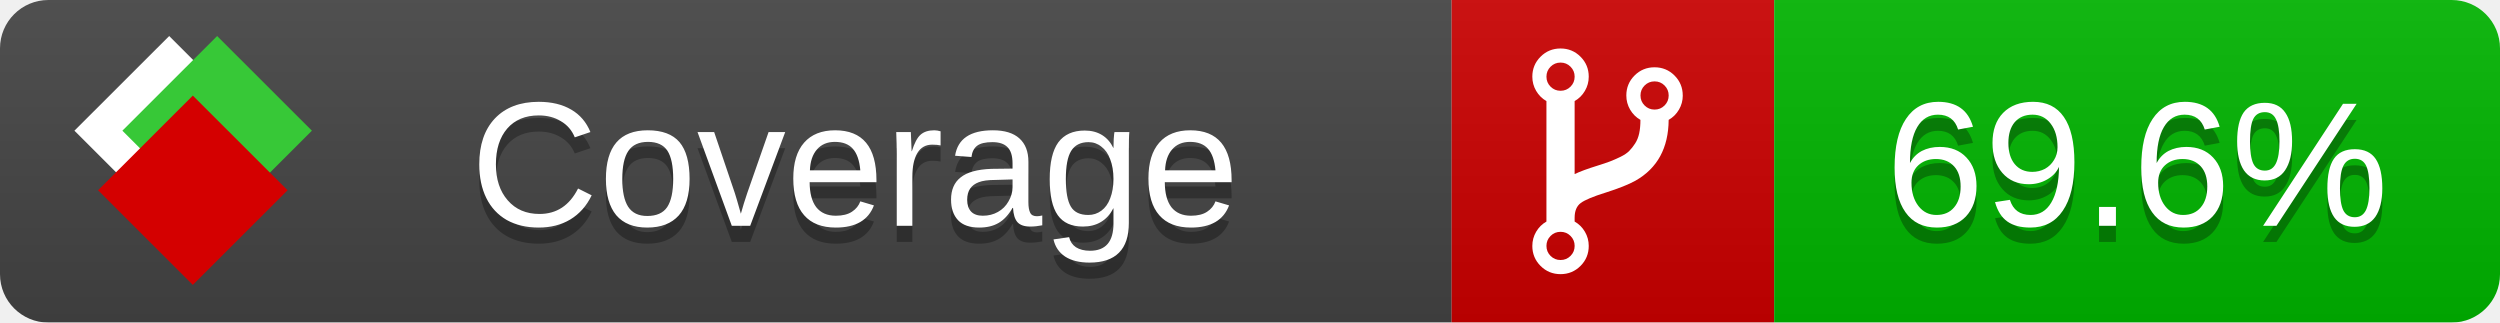
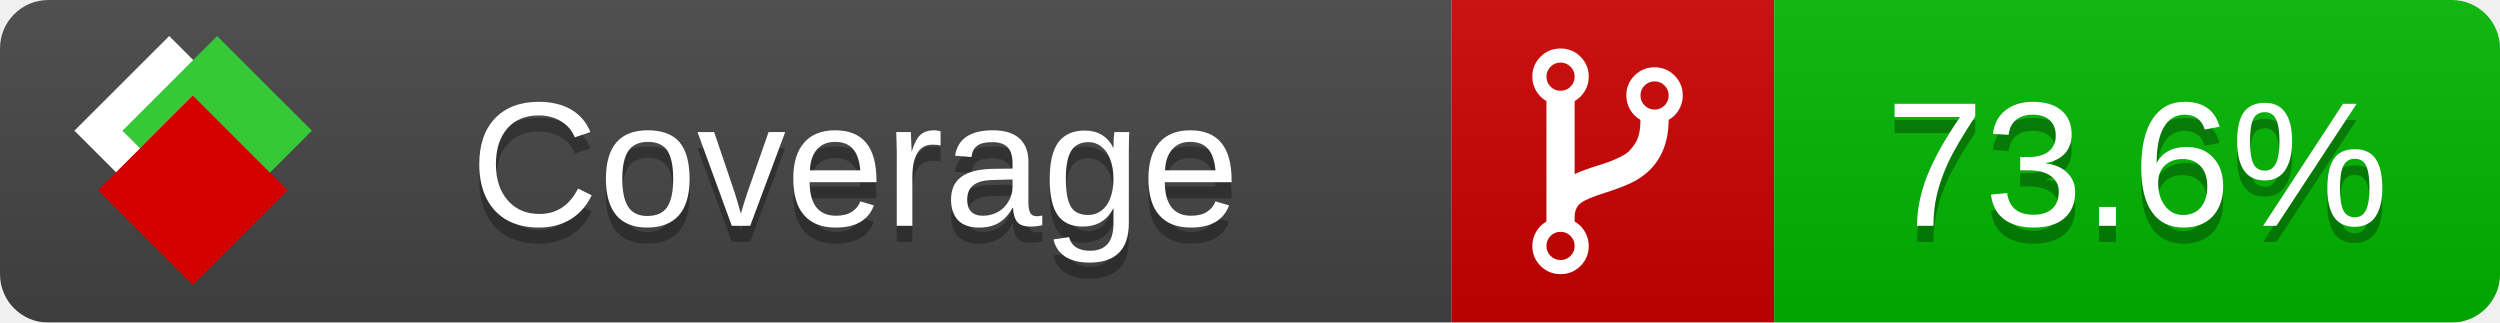
<svg xmlns="http://www.w3.org/2000/svg" xmlns:xlink="http://www.w3.org/1999/xlink" width="155" height="20">
  <style type="text/css">
          
            @keyframes fade1 {
                0% { visibility: visible; opacity: 1; }
-                27% { visibility: visible; opacity: 1; }
-                33% { visibility: hidden; opacity: 0; }
-                60% { visibility: hidden; opacity: 0; }
-                66% { visibility: hidden; opacity: 0; }
-                93% { visibility: hidden; opacity: 0; }
+                23% { visibility: visible; opacity: 1; }
+                25% { visibility: hidden; opacity: 0; }
+                48% { visibility: hidden; opacity: 0; }
+                50% { visibility: hidden; opacity: 0; }
+                73% { visibility: hidden; opacity: 0; }
+                75% { visibility: hidden; opacity: 0; }
+                98% { visibility: hidden; opacity: 0; }
              100% { visibility: visible; opacity: 1; }
            }
            @keyframes fade2 {
                0% { visibility: hidden; opacity: 0; }
-                27% { visibility: hidden; opacity: 0; }
-                33% { visibility: visible; opacity: 1; }
-                60% { visibility: visible; opacity: 1; }
-                66% { visibility: hidden; opacity: 0; }
-                93% { visibility: hidden; opacity: 0; }
+                23% { visibility: hidden; opacity: 0; }
+                25% { visibility: visible; opacity: 1; }
+                48% { visibility: visible; opacity: 1; }
+                50% { visibility: hidden; opacity: 0; }
+                73% { visibility: hidden; opacity: 0; }
+                75% { visibility: hidden; opacity: 0; }
+                98% { visibility: hidden; opacity: 0; }
              100% { visibility: hidden; opacity: 0; }
            }
            @keyframes fade3 {
                0% { visibility: hidden; opacity: 0; }
-                27% { visibility: hidden; opacity: 0; }
-                33% { visibility: hidden; opacity: 0; }
-                60% { visibility: hidden; opacity: 0; }
-                66% { visibility: visible; opacity: 1; }
-                93% { visibility: visible; opacity: 1; }
+                23% { visibility: hidden; opacity: 0; }
+                25% { visibility: hidden; opacity: 0; }
+                48% { visibility: hidden; opacity: 0; }
+                50% { visibility: visible; opacity: 1; }
+                73% { visibility: visible; opacity: 1; }
+                75% { visibility: hidden; opacity: 0; }
+                98% { visibility: hidden; opacity: 0; }
+               100% { visibility: hidden; opacity: 0; }
+             }
+             @keyframes fade4 {
+                 0% { visibility: hidden; opacity: 0; }
+                23% { visibility: hidden; opacity: 0; }
+                25% { visibility: hidden; opacity: 0; }
+                48% { visibility: hidden; opacity: 0; }
+                50% { visibility: hidden; opacity: 0; }
+                73% { visibility: hidden; opacity: 0; }
+                75% { visibility: visible; opacity: 1; }
+                98% { visibility: visible; opacity: 1; }
              100% { visibility: hidden; opacity: 0; }
            }
            .linecoverage {
                animation-duration: 15s;
                animation-name: fade1;
                animation-iteration-count: infinite;
            }
            .branchcoverage {
                animation-duration: 15s;
                animation-name: fade2;
                animation-iteration-count: infinite;
            }
            .methodcoverage {
                animation-duration: 15s;
                animation-name: fade3;
+                 animation-iteration-count: infinite;
+             }
+             .fullmethodcoverage {
+                 animation-duration: 15s;
+                 animation-name: fade4;
                animation-iteration-count: infinite;
            }
          
    </style>
  <defs>
    <linearGradient id="gradient" x2="0" y2="100%">
      <stop offset="0" stop-color="#bbb" stop-opacity=".1" />
      <stop offset="1" stop-opacity=".1" />
    </linearGradient>
    <linearGradient id="c">
      <stop offset="0" stop-color="#d40000" />
      <stop offset="1" stop-color="#ff2a2a" />
    </linearGradient>
    <linearGradient id="a">
      <stop offset="0" stop-color="#e0e0de" />
      <stop offset="1" stop-color="#fff" />
    </linearGradient>
    <linearGradient id="b">
      <stop offset="0" stop-color="#37c837" />
      <stop offset="1" stop-color="#217821" />
    </linearGradient>
    <linearGradient xlink:href="#a" id="e" x1="106.44" x2="69.96" y1="-11.96" y2="-46.84" gradientTransform="matrix(-.8426 -.00045 -.00045 -.8426 -94.27 -75.82)" gradientUnits="userSpaceOnUse" />
    <linearGradient xlink:href="#b" id="f" x1="56.19" x2="77.97" y1="-23.45" y2="10.62" gradientTransform="matrix(.8426 .00045 .00045 .8426 94.27 75.82)" gradientUnits="userSpaceOnUse" />
    <linearGradient xlink:href="#c" id="g" x1="79.98" x2="132.9" y1="10.79" y2="10.79" gradientTransform="matrix(.8426 .00045 .00045 .8426 94.27 75.82)" gradientUnits="userSpaceOnUse" />
    <mask id="mask">
      <rect width="155" height="20" rx="3" fill="#fff" />
    </mask>
    <g id="icon" transform="matrix(.04486 0 0 .04481 -.48 -.63)">
      <rect width="52.92" height="52.92" x="-109.72" y="-27.13" fill="url(#e)" transform="rotate(-135)" />
      <rect width="52.92" height="52.92" x="70.19" y="-39.18" fill="url(#f)" transform="rotate(45)" />
      <rect width="52.92" height="52.92" x="80.05" y="-15.74" fill="url(#g)" transform="rotate(45)" />
    </g>
  </defs>
  <g mask="url(#mask)">
    <rect x="0" y="0" width="90" height="20" fill="#444" />
    <rect x="90" y="0" width="20" height="20" fill="#c00" />
    <rect x="110" y="0" width="45" height="20" fill="#00B600" />
    <rect x="0" y="0" width="155" height="20" fill="url(#gradient)" />
  </g>
  <g>
    <path class="" fill="#fff" d="m 97.628,15.247 q 0,-0.364 -0.255,-0.619 -0.255,-0.255 -0.619,-0.255 -0.364,0 -0.619,0.255 -0.255,0.255 -0.255,0.619 0,0.364 0.255,0.619 0.255,0.255 0.619,0.255 0.364,0 0.619,-0.255 0.255,-0.255 0.255,-0.619 z m 0,-10.493 q 0,-0.364 -0.255,-0.619 -0.255,-0.255 -0.619,-0.255 -0.364,0 -0.619,0.255 -0.255,0.255 -0.255,0.619 0,0.364 0.255,0.619 0.255,0.255 0.619,0.255 0.364,0 0.619,-0.255 0.255,-0.255 0.255,-0.619 z m 5.83,1.166 q 0,-0.364 -0.255,-0.619 -0.255,-0.255 -0.619,-0.255 -0.364,0 -0.619,0.255 -0.255,0.255 -0.255,0.619 0,0.364 0.255,0.619 0.255,0.255 0.619,0.255 0.364,0 0.619,-0.255 0.255,-0.255 0.255,-0.619 z m 0.874,0 q 0,0.474 -0.237,0.879 -0.237,0.405 -0.638,0.633 -0.018,2.614 -2.059,3.771 -0.619,0.346 -1.849,0.738 -1.166,0.364 -1.544,0.647 -0.378,0.282 -0.378,0.911 l 0,0.237 q 0.401,0.228 0.638,0.633 0.237,0.405 0.237,0.879 0,0.729 -0.51,1.239 -0.51,0.51 -1.239,0.51 -0.729,0 -1.239,-0.51 -0.51,-0.51 -0.51,-1.239 0,-0.474 0.237,-0.879 0.237,-0.405 0.638,-0.633 l 0,-7.469 q -0.401,-0.228 -0.638,-0.633 -0.237,-0.405 -0.237,-0.879 0,-0.729 0.51,-1.239 0.51,-0.51 1.239,-0.51 0.729,0 1.239,0.51 0.51,0.51 0.51,1.239 0,0.474 -0.237,0.879 -0.237,0.405 -0.638,0.633 l 0,4.527 q 0.492,-0.237 1.403,-0.519 0.501,-0.155 0.797,-0.269 0.296,-0.114 0.642,-0.282 0.346,-0.169 0.537,-0.36 0.191,-0.191 0.369,-0.465 0.178,-0.273 0.255,-0.633 0.077,-0.36 0.077,-0.833 -0.401,-0.228 -0.638,-0.633 -0.237,-0.405 -0.237,-0.879 0,-0.729 0.51,-1.239 0.51,-0.51 1.239,-0.51 0.729,0 1.239,0.51 0.51,0.51 0.51,1.239 z" />
  </g>
  <g fill="#fff" text-anchor="middle" font-family="Verdana,Arial,Geneva,sans-serif" font-size="11">
    <a xlink:href="https://github.com/danielpalme/ReportGenerator" target="_top">
      <use xlink:href="#icon" transform="translate(3,1) scale(3.5)" />
    </a>
    <text x="53" y="15" fill="#010101" fill-opacity=".3">Coverage</text>
    <text x="53" y="14" fill="#fff">Coverage</text>
-     <text class="" x="132.5" y="15" fill="#010101" fill-opacity=".3">69.6%</text>
-     <text class="" x="132.5" y="14">69.6%</text>
+     <text class="" x="132.5" y="15" fill="#010101" fill-opacity=".3">73.6%</text>
+     <text class="" x="132.5" y="14">73.6%</text>
  </g>
  <g>
    <rect class="" x="90" y="0" width="65" height="20" fill-opacity="0" />
  </g>
</svg>
